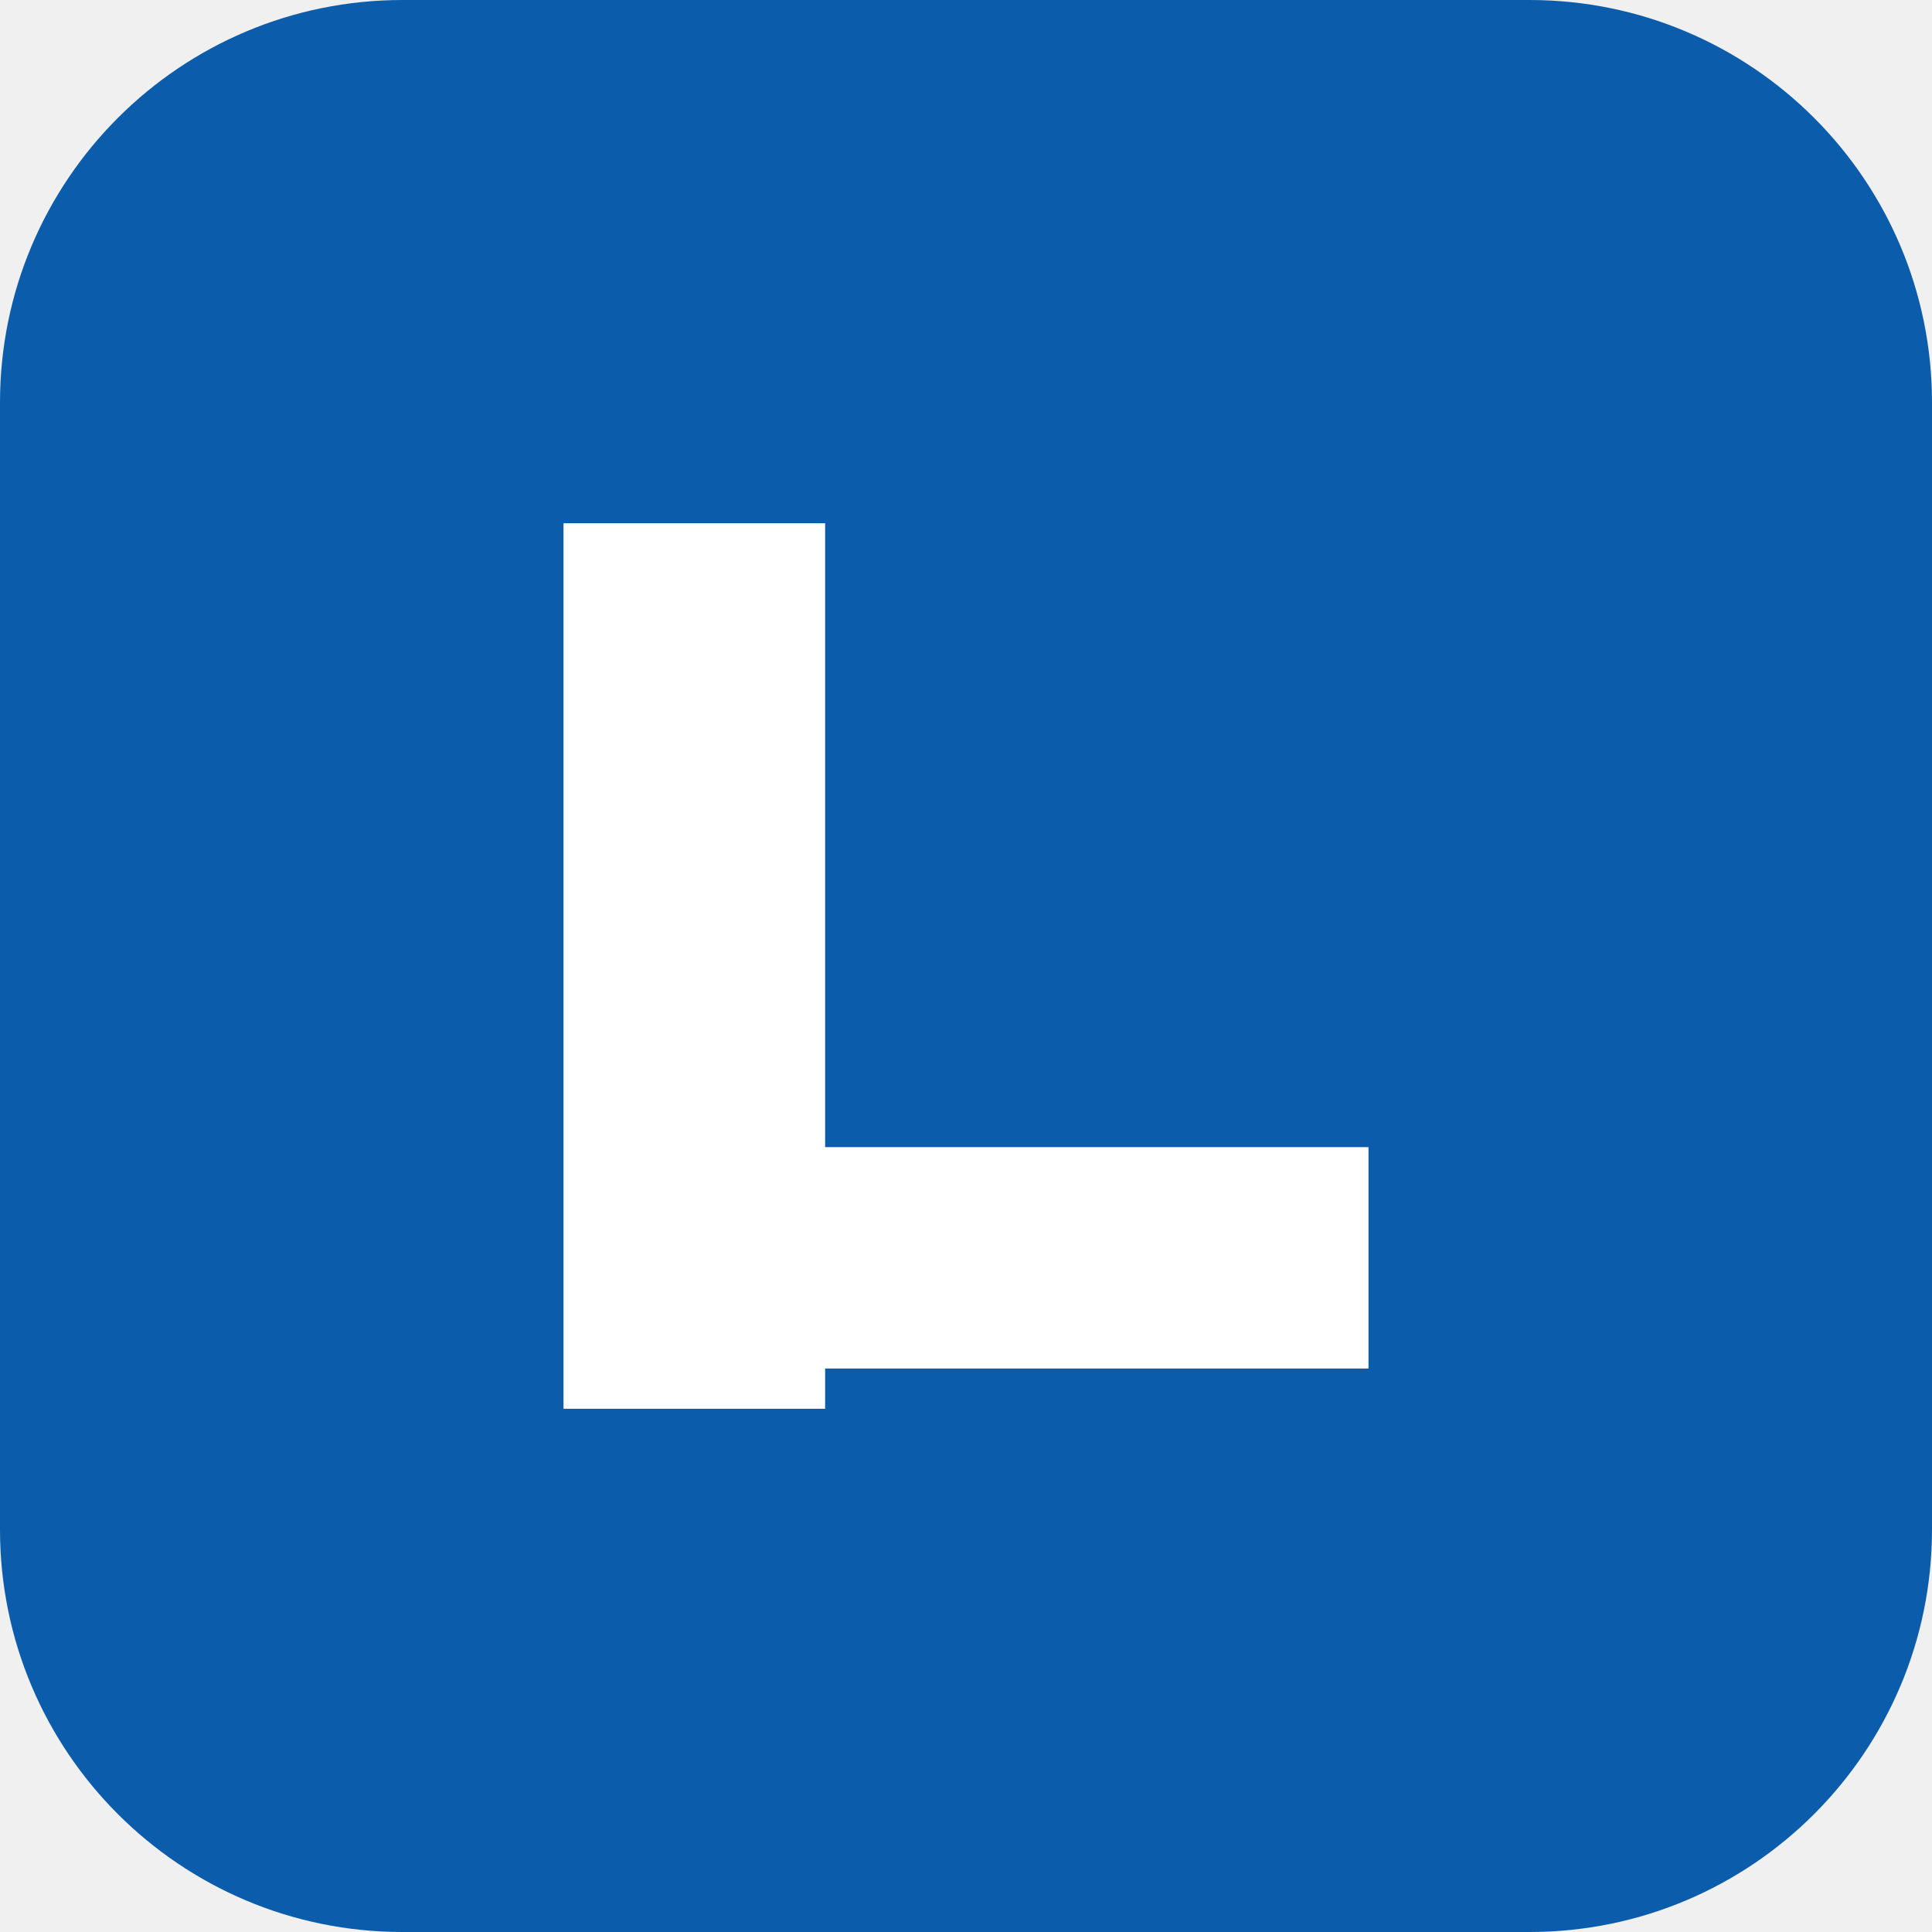
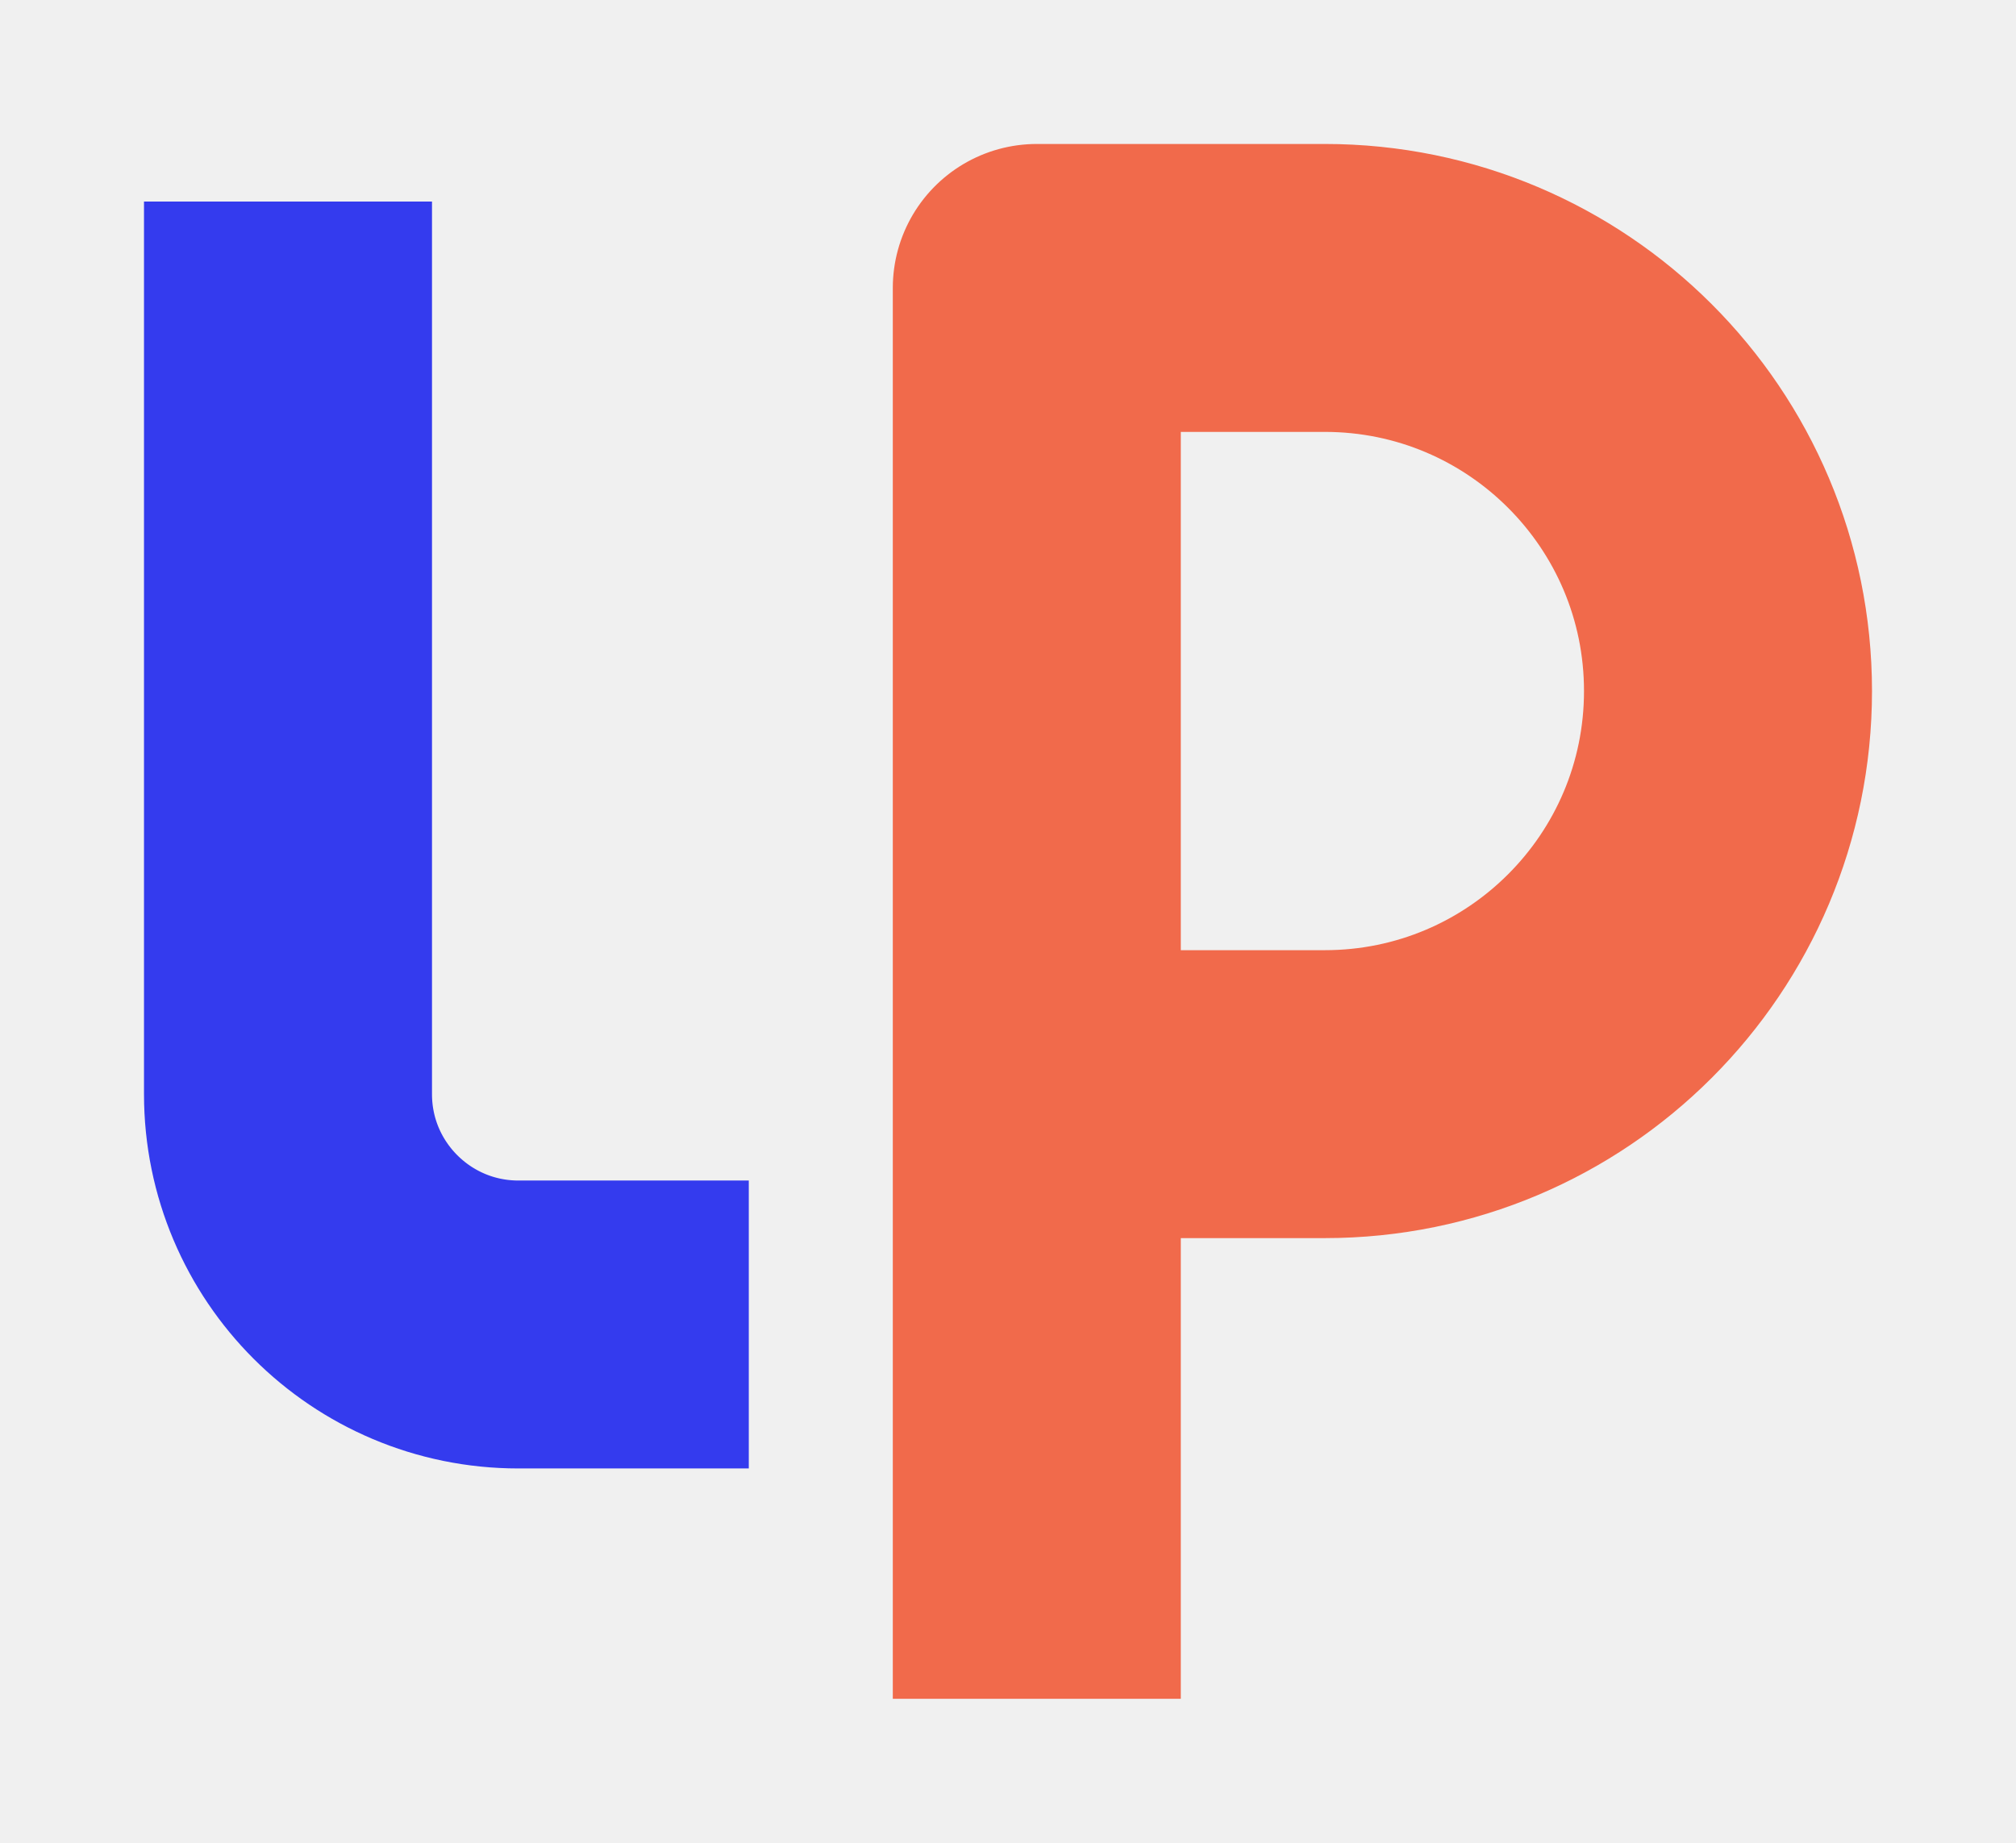
- <svg xmlns="http://www.w3.org/2000/svg" viewBox="0 0 24 24" fill="none" aria-hidden="true">
-   <rect width="24" height="24" rx="5" fill="#0B5CAB" />
-   <path fill="#fff" d="M7 6.5h3.25v11H7V6.5Zm3.25 7.75H17V17h-6.75v-2.75Z" />
+ <svg xmlns="http://www.w3.org/2000/svg" viewBox="0 0 70 64" width="70" height="64" role="img" aria-label="Logiparty">
+   <g fill="none" stroke-width="10" stroke-linejoin="round">
+     <path d="M10 7V38a8 8 0 0 0 8 8h8" stroke="#343BEE" />
+     <path d="M36 59V10h10a14 14 0 0 1 0 28H36" stroke="#F16A4B" />
+   </g>
</svg>
